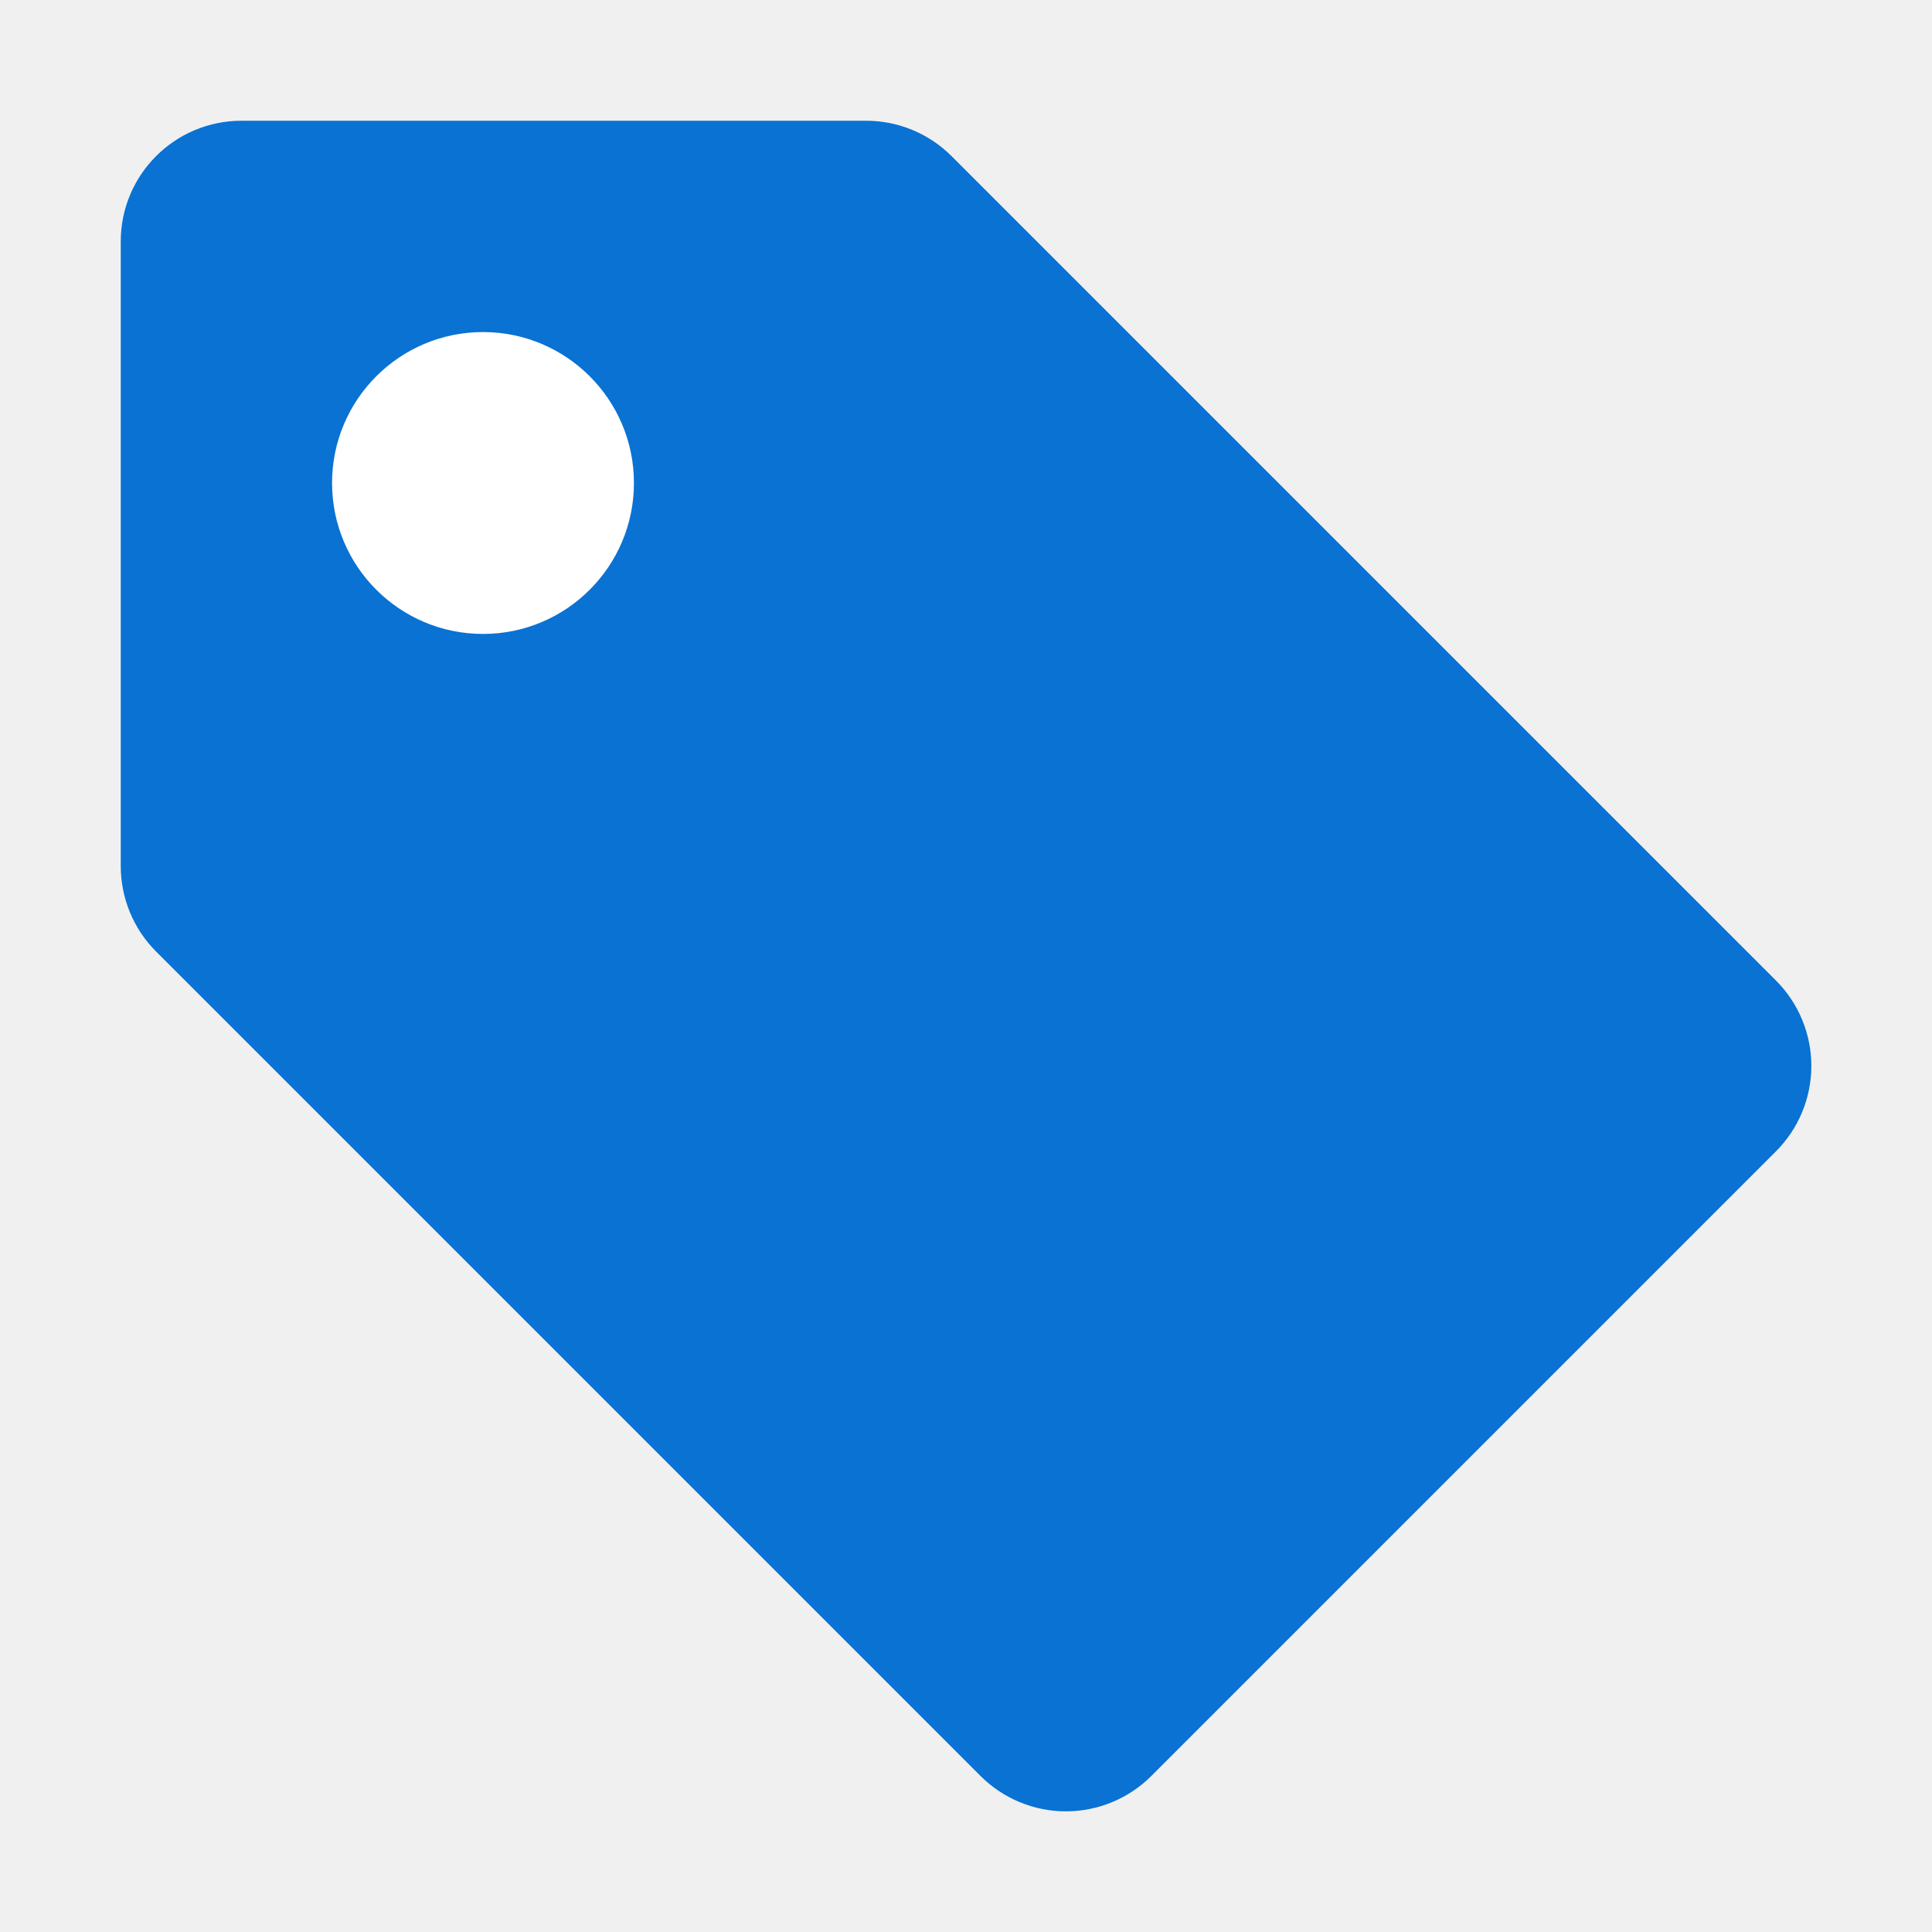
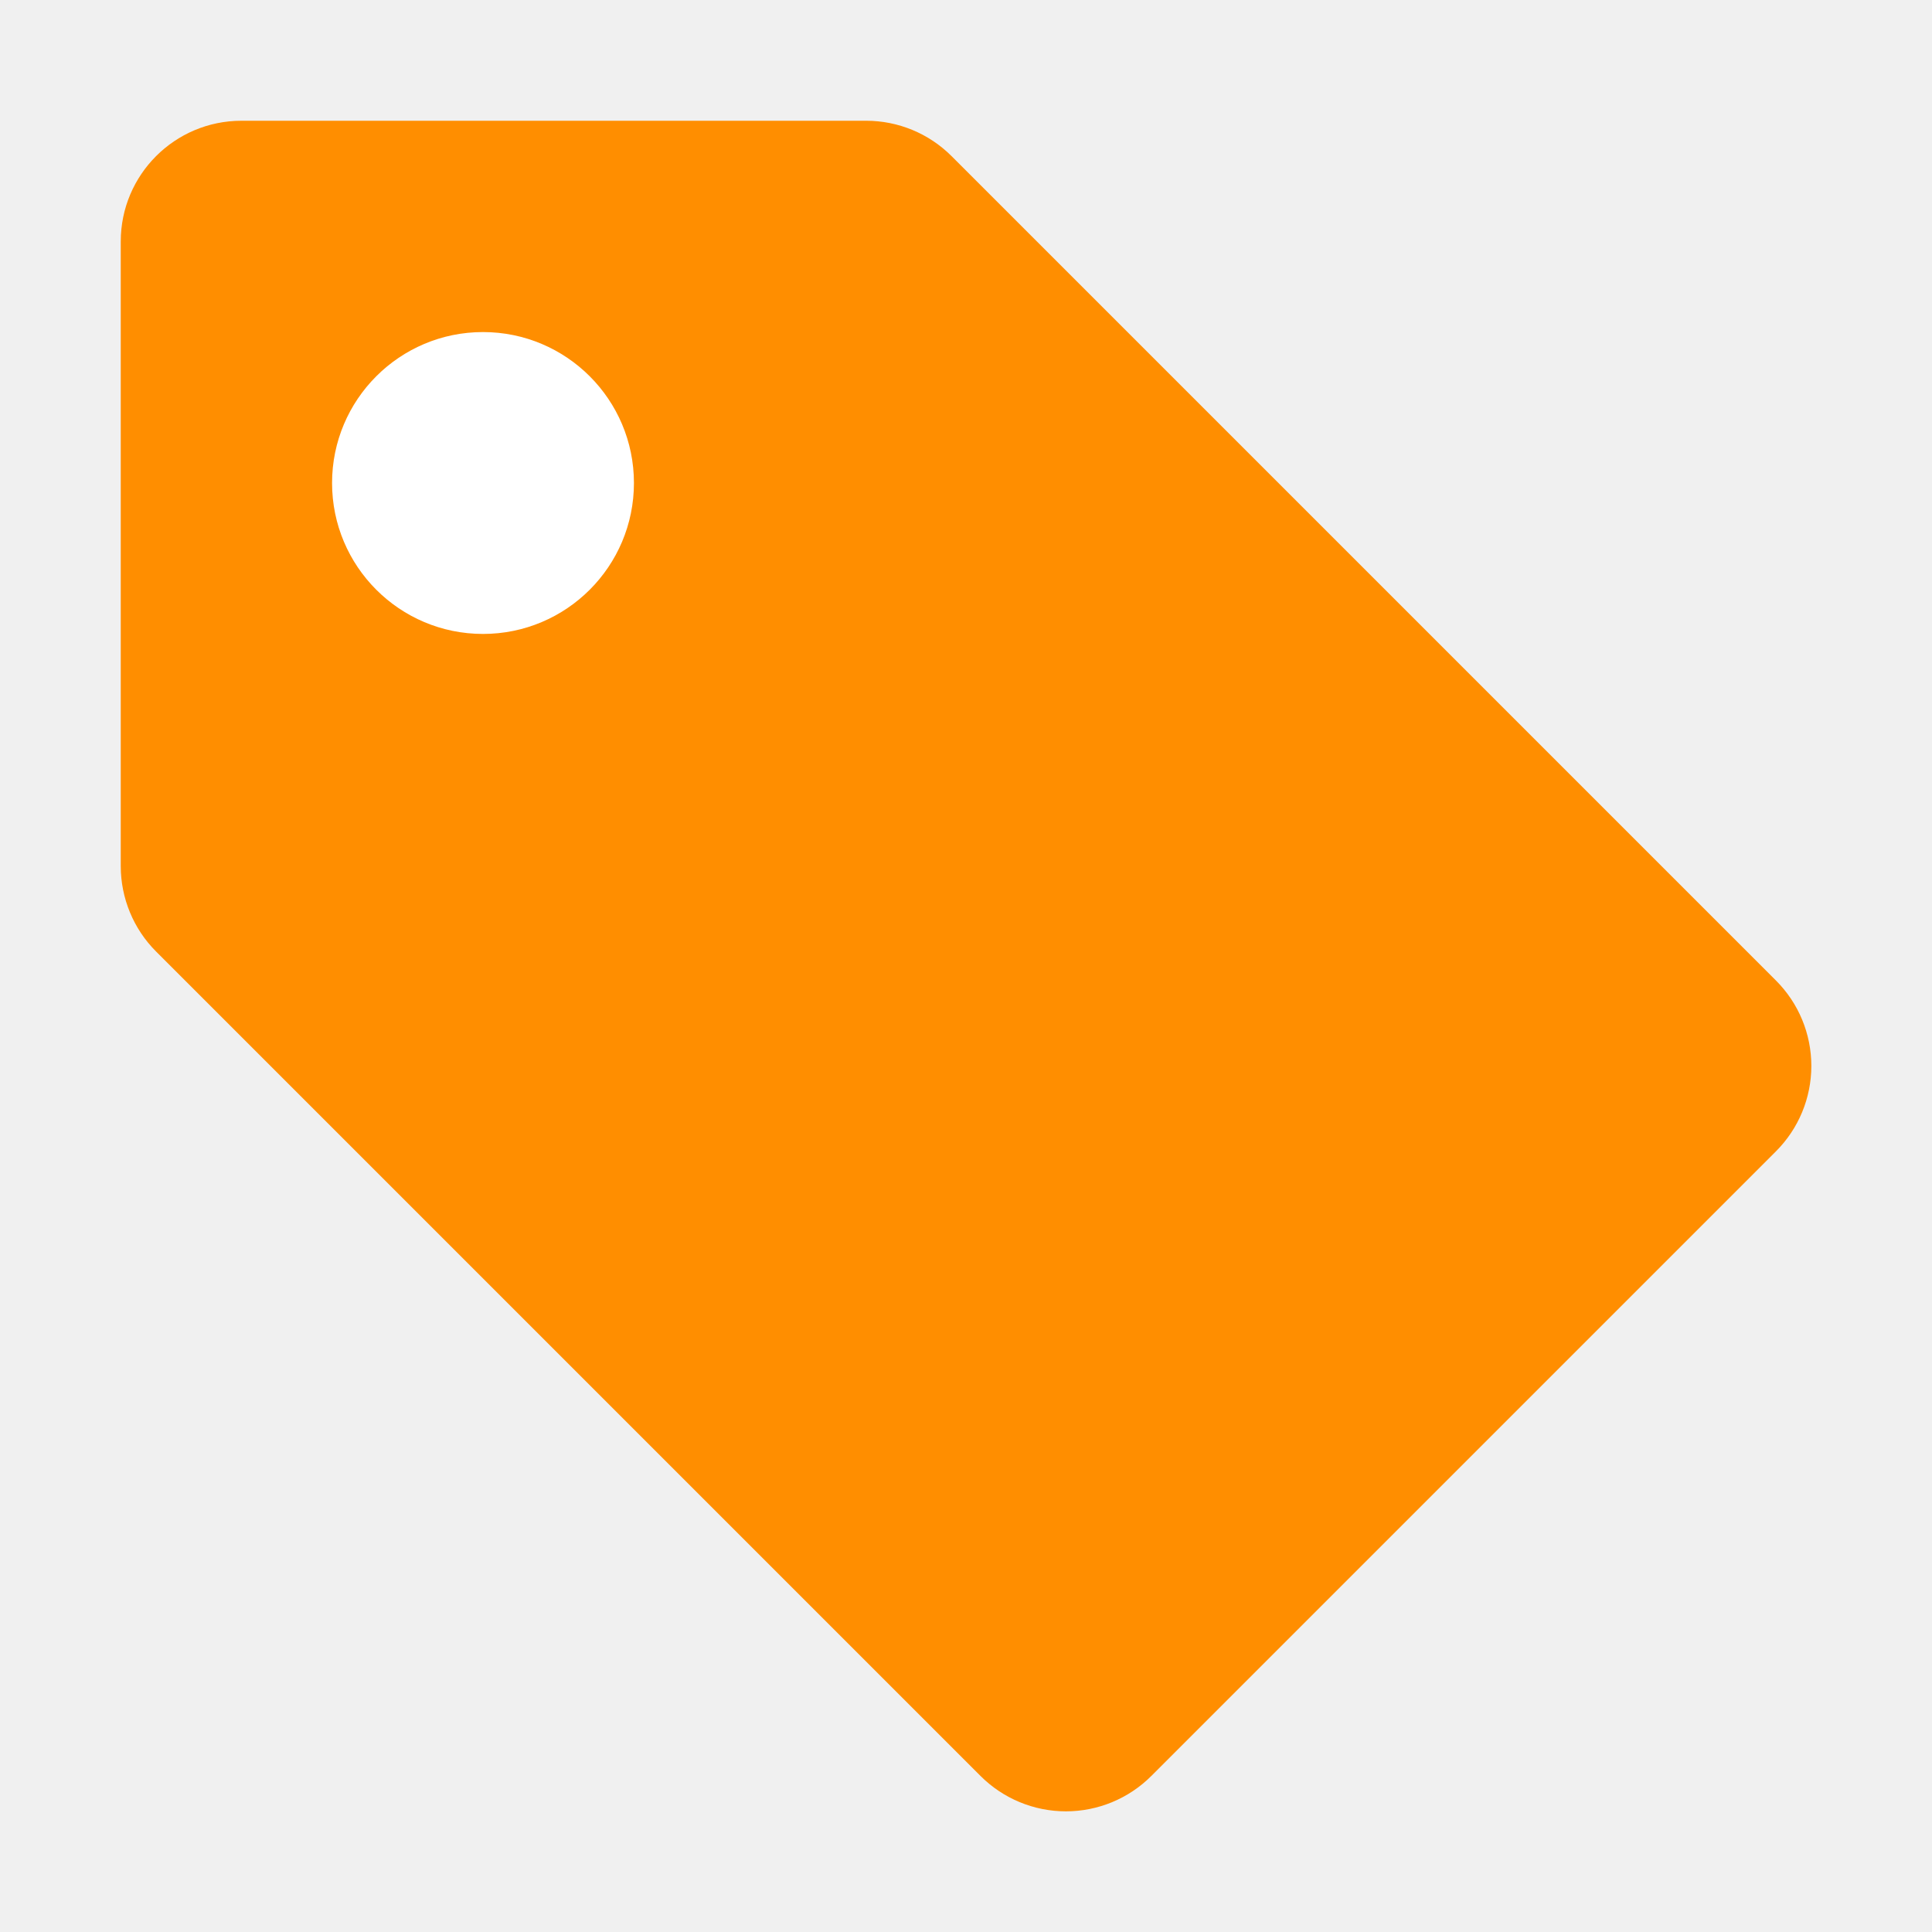
<svg xmlns="http://www.w3.org/2000/svg" viewBox="0 0 64 64" fill="none">
-   <path d="M8 4C5.79 4 4 5.79 4 8v20.69c0 1.06.42 2.08 1.17 2.83l27.31 27.31a4 4 0 0 0 5.66 0L58.83 38.14a4 4 0 0 0 0-5.66L31.52 5.17A4 4 0 0 0 28.69 4H8z" fill="#0972d3" />
+   <path d="M8 4C5.79 4 4 5.79 4 8v20.69c0 1.06.42 2.08 1.17 2.83l27.31 27.31a4 4 0 0 0 5.66 0L58.83 38.14a4 4 0 0 0 0-5.66L31.52 5.17A4 4 0 0 0 28.69 4H8z" fill="#FF8E00" />
  <circle cx="16" cy="16" r="5" fill="white" />
</svg>
